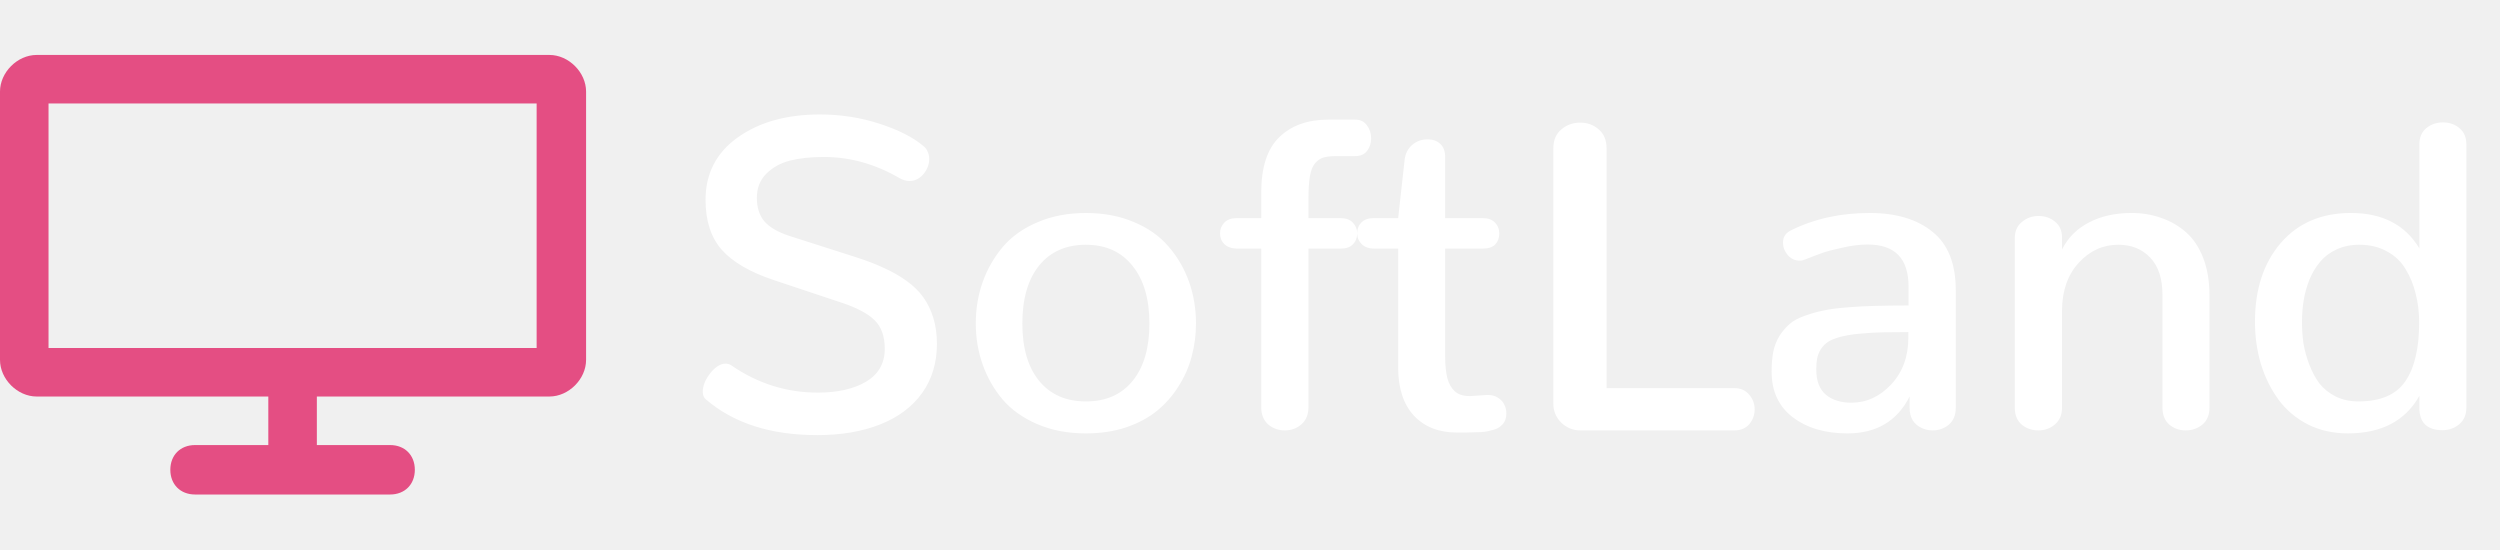
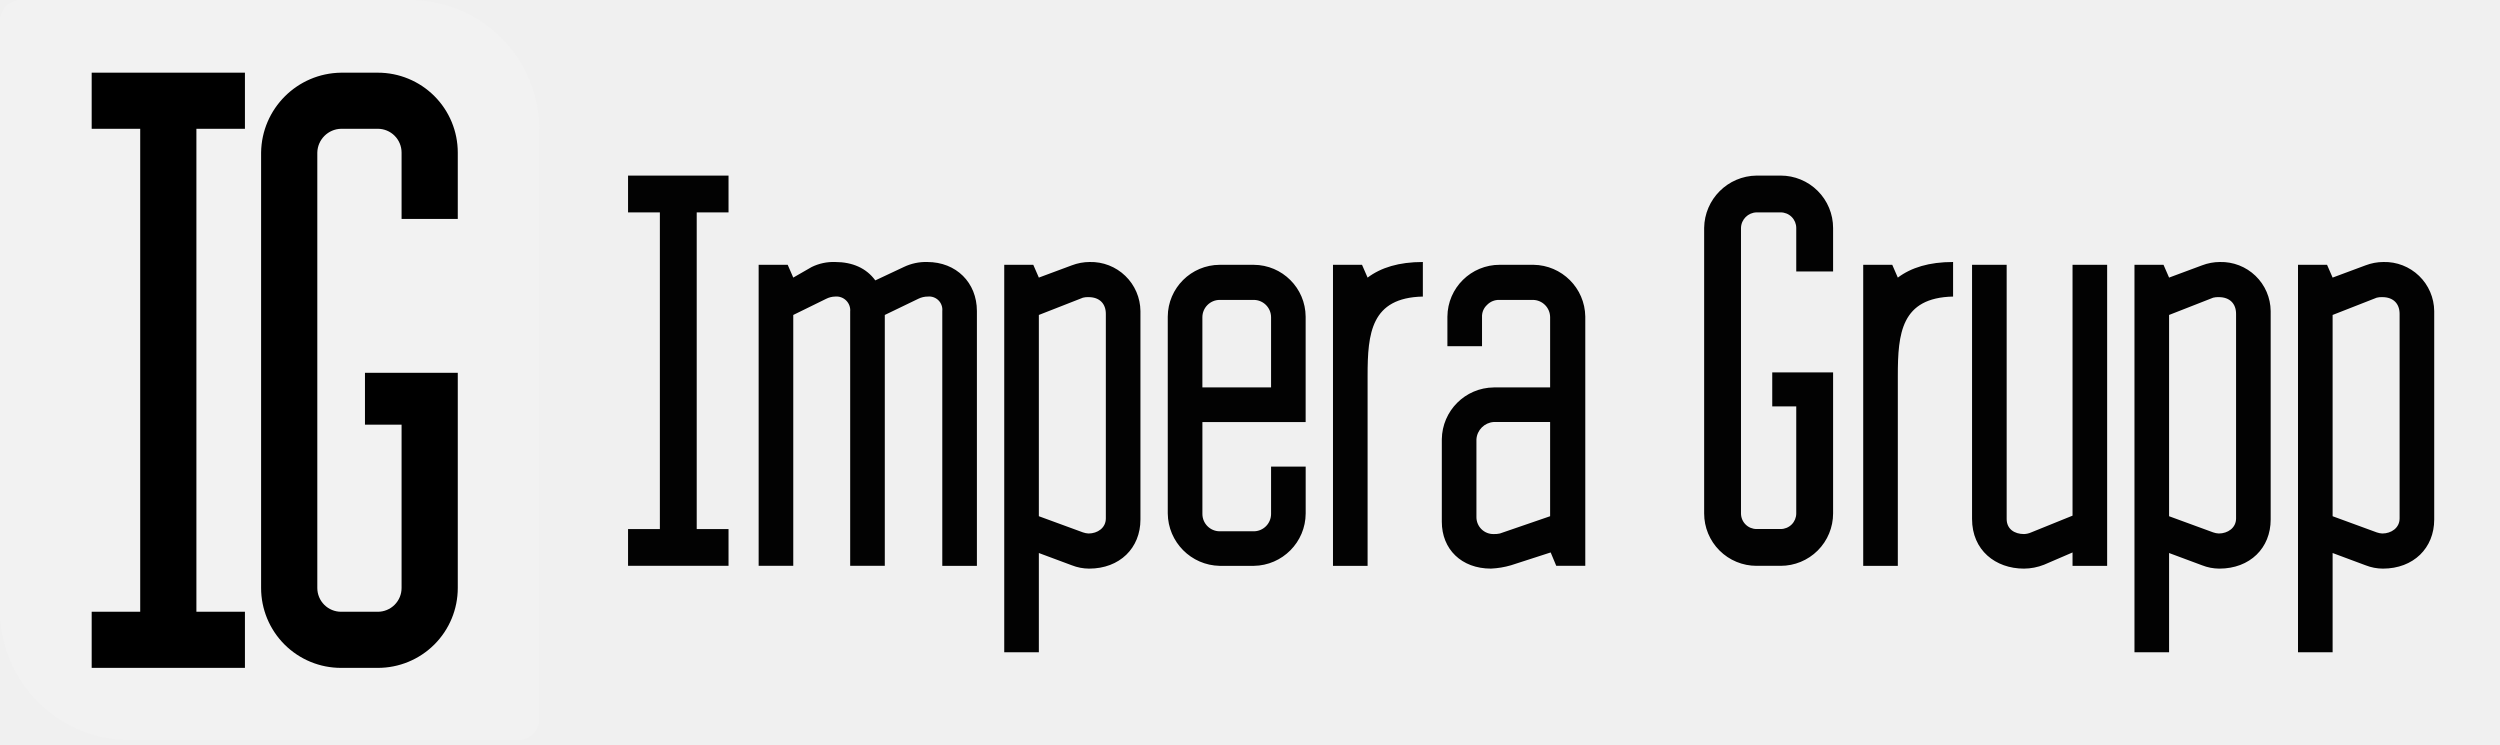
- <svg xmlns="http://www.w3.org/2000/svg" fill="none" height="60" viewBox="0 0 273 60" width="273">
-   <path d="m89.211 47.516c2.641 0 4.945-.391 6.914-1.172 1.969-.781 3.492-1.922 4.57-3.422 1.078-1.516 1.617-3.305 1.617-5.367 0-1.047-.132-2-.398-2.859s-.633-1.609-1.102-2.25c-.468-.656-1.078-1.25-1.828-1.781-.734-.531-1.539-.992-2.414-1.383-.859-.406-1.867-.797-3.023-1.172l-7.406-2.367c-1.219-.406-2.109-.93-2.672-1.57-.547-.656-.82-1.508-.82-2.555 0-1.078.344-1.961 1.031-2.648.688-.688 1.547-1.164 2.578-1.43 1.047-.266 2.281-.399 3.703-.399 2.844 0 5.578.758 8.203 2.273.391.234.773.351 1.148.351.594 0 1.101-.25 1.524-.75s.633-1.055.633-1.664c0-.281-.055-.539-.164-.773-.094-.25-.25-.461-.469-.633-1.125-.953-2.727-1.766-4.805-2.438-2.062-.672-4.226-1.008-6.492-1.008-3.641 0-6.633.836-8.977 2.508s-3.516 3.945-3.516 6.82c0 2.297.594 4.117 1.781 5.461 1.188 1.328 3.062 2.422 5.625 3.281l7.453 2.484c1.688.562 2.891 1.203 3.609 1.922.734.719 1.102 1.758 1.102 3.117 0 1.578-.68 2.773-2.039 3.586-1.344.797-3.102 1.195-5.273 1.195-3.422 0-6.57-.992-9.445-2.977-.094-.062-.195-.109-.305-.141-.109-.031-.219-.047-.328-.047-.281 0-.578.102-.891.305-.297.203-.562.461-.797.773-.234.297-.43.625-.586.984-.141.359-.211.695-.211 1.008 0 .375.117.656.352.844 3.031 2.594 7.07 3.891 12.117 3.891zm29.367-3.68c-2.172 0-3.875-.75-5.109-2.25-1.219-1.5-1.828-3.586-1.828-6.258 0-2.703.609-4.812 1.828-6.328 1.234-1.516 2.937-2.273 5.109-2.273s3.867.766 5.086 2.297c1.234 1.516 1.852 3.617 1.852 6.305 0 2.672-.61 4.758-1.828 6.258-1.219 1.5-2.922 2.25-5.11 2.25zm0 3.492c1.594 0 3.055-.219 4.383-.656 1.328-.453 2.453-1.055 3.375-1.805.937-.766 1.726-1.664 2.367-2.695.656-1.031 1.133-2.117 1.43-3.258.312-1.156.469-2.352.469-3.586 0-1.625-.258-3.156-.774-4.594s-1.266-2.719-2.25-3.844c-.969-1.125-2.226-2.008-3.773-2.648-1.547-.656-3.289-.984-5.227-.984-1.953 0-3.711.336-5.273 1.008-1.563.656-2.828 1.555-3.797 2.695-.953 1.125-1.688 2.406-2.203 3.844-.5 1.422-.75 2.93-.75 4.523 0 1.562.25 3.055.75 4.477.5 1.406 1.226 2.68 2.179 3.82.969 1.125 2.235 2.023 3.797 2.695 1.563.672 3.328 1.008 5.297 1.008zm21.727-.328c.703 0 1.304-.219 1.804-.656.516-.453.774-1.078.774-1.875v-17.32h3.515c.594 0 1.04-.156 1.336-.469.313-.312.469-.711.469-1.195 0-.453-.156-.844-.469-1.172-.312-.328-.757-.492-1.336-.492h-3.515v-2.086c0-1.047.055-1.883.164-2.508.109-.641.305-1.117.586-1.43s.594-.516.937-.609c.344-.094.821-.141 1.43-.141h1.992c.563 0 .992-.188 1.289-.562.297-.391.446-.852.446-1.383 0-.547-.157-1.024-.469-1.43-.297-.406-.719-.609-1.266-.609h-2.93c-2.265 0-4.054.641-5.367 1.922-1.312 1.266-1.968 3.281-1.968 6.047v2.789h-2.649c-.016 0-.031 0-.047 0-.578 0-1.023.164-1.336.492-.312.328-.468.719-.468 1.172 0 .469.156.859.468 1.172.328.313.789.477 1.383.492h2.649v17.32c0 .797.25 1.422.75 1.875.515.437 1.125.656 1.828.656zm18.797.234h.281.351.282c.343 0 .632-.008.867-.024.234 0 .5-.008.797-.023s.554-.047.773-.094c.219-.047.438-.102.656-.164.235-.062.43-.148.586-.258.157-.109.297-.234.422-.375.125-.141.219-.305.281-.492.063-.203.094-.43.094-.68 0-.344-.078-.664-.234-.961-.141-.297-.367-.539-.68-.727-.297-.203-.656-.305-1.078-.305-.062 0-.117 0-.164 0l-1.711.117h-.211c-.641 0-1.156-.172-1.547-.516-.39-.359-.664-.844-.82-1.453-.156-.625-.235-1.406-.235-2.344v-11.789h4.102c.609 0 1.063-.148 1.359-.445.297-.312.446-.711.446-1.195s-.157-.883-.469-1.195c-.297-.328-.742-.492-1.336-.492h-4.102v-6.656c0-.656-.179-1.141-.539-1.453-.343-.328-.796-.492-1.359-.492-.687 0-1.266.211-1.734.633-.453.406-.719.945-.797 1.617l-.703 6.351h-2.649c-.593 0-1.047.156-1.359.469-.313.312-.469.703-.469 1.172 0 .469.164.867.492 1.195.328.328.789.492 1.383.492h2.602v13.008c0 2.234.57 3.977 1.711 5.227 1.156 1.234 2.726 1.852 4.711 1.852zm13.476-.234h16.805c.703 0 1.25-.227 1.64-.68.391-.469.586-1.008.586-1.617 0-.609-.203-1.148-.609-1.617-.391-.469-.93-.703-1.617-.703h-13.945v-26.18c0-.891-.282-1.578-.844-2.062-.563-.5-1.242-.75-2.039-.75s-1.485.25-2.063.75c-.578.484-.867 1.172-.867 2.062v27.891c0 .797.289 1.484.867 2.062.594.563 1.289.844 2.086.844zm29.156.328c3.172 0 5.438-1.344 6.797-4.031v1.266c0 1.062.461 1.797 1.383 2.203.359.156.734.234 1.125.234.688 0 1.281-.211 1.781-.633.5-.438.75-1.047.75-1.828v-12.844c0-2.891-.843-5.016-2.531-6.375-1.687-1.375-3.977-2.062-6.867-2.062-3.203 0-6.07.633-8.602 1.898-.578.281-.867.727-.867 1.336 0 .5.172.953.516 1.359.359.406.789.609 1.289.609h.187c.063-.016.125-.031.188-.047.078-.016.148-.039.211-.07.875-.344 1.515-.586 1.922-.727.422-.156 1.132-.344 2.132-.562 1-.234 1.938-.352 2.813-.352 2.969 0 4.453 1.531 4.453 4.594v2.062c-1.437 0-2.656.016-3.656.047-1 .016-2.024.07-3.07.164-1.047.078-1.922.195-2.626.352-.687.141-1.367.336-2.039.586-.671.234-1.211.531-1.617.891-.39.344-.75.766-1.078 1.266-.312.5-.539 1.07-.68 1.711-.125.641-.187 1.375-.187 2.203 0 2.156.773 3.82 2.32 4.992s3.531 1.758 5.953 1.758zm.446-3.352c-1.157 0-2.086-.289-2.789-.867-.703-.594-1.055-1.516-1.055-2.766 0-.453.031-.852.094-1.195.078-.359.203-.68.375-.961s.375-.516.609-.703c.25-.203.578-.375.984-.516.422-.156.868-.274 1.336-.352.469-.094 1.055-.164 1.758-.211.719-.062 1.446-.102 2.18-.117.75-.016 1.656-.024 2.719-.024v.609c0 2.062-.625 3.766-1.875 5.109-1.25 1.328-2.696 1.992-4.336 1.992zm20.414 3.023c.703 0 1.304-.219 1.804-.656.516-.438.774-1.039.774-1.805v-10.664c.016-2.141.625-3.867 1.828-5.18s2.641-1.969 4.312-1.969c1.438 0 2.602.469 3.493 1.406.89.938 1.336 2.289 1.336 4.055v12.352c0 .781.25 1.391.75 1.828.5.422 1.093.633 1.781.633.703 0 1.312-.211 1.828-.633.516-.438.773-1.047.773-1.828v-12.305c0-1.531-.226-2.883-.679-4.055s-1.078-2.109-1.875-2.812-1.703-1.227-2.719-1.57c-1-.359-2.078-.539-3.234-.539-1.782 0-3.328.344-4.641 1.031-1.313.672-2.297 1.656-2.953 2.953v-1.312c0-.734-.25-1.305-.75-1.711-.5-.422-1.102-.633-1.805-.633s-1.312.219-1.828.656c-.516.422-.773 1.008-.773 1.758v18.539c0 .781.25 1.391.75 1.828.515.422 1.125.633 1.828.633zm33.773.328c3.688 0 6.297-1.367 7.828-4.101v1.289c0 1.641.844 2.461 2.532 2.461.703 0 1.312-.219 1.828-.656.515-.438.773-1.039.773-1.805v-28.758c0-.75-.25-1.336-.75-1.758s-1.101-.633-1.805-.633c-.703 0-1.312.211-1.828.633-.5.422-.75 1.008-.75 1.758v11.367c-1.547-2.578-4.039-3.867-7.476-3.867-3.219 0-5.774 1.094-7.664 3.281-1.875 2.188-2.813 5.055-2.813 8.601 0 1.625.219 3.172.656 4.641.454 1.453 1.094 2.742 1.922 3.867s1.891 2.023 3.188 2.695c1.297.656 2.75.984 4.359.984zm1.172-3.492c-.922 0-1.75-.18-2.484-.539-.735-.375-1.328-.852-1.782-1.43-.437-.594-.804-1.281-1.101-2.062-.297-.781-.508-1.547-.633-2.297-.109-.766-.164-1.547-.164-2.344 0-.812.063-1.602.187-2.367.126-.766.336-1.524.633-2.273.313-.75.703-1.398 1.172-1.945.469-.562 1.063-1.008 1.781-1.336.735-.344 1.563-.516 2.485-.516 1.156 0 2.164.242 3.023.727.875.469 1.555 1.117 2.039 1.945.5.812.867 1.711 1.102 2.695.25.969.375 2.008.375 3.117 0 2.828-.508 4.977-1.524 6.445-1 1.453-2.703 2.18-5.109 2.18z" fill="#fff" />
-   <path d="m60 6h-56c-2.1 0-4 1.9-4 4v29.3c0 2.1 1.9 4 4 4h25.3v5.3h-8c-1.6 0-2.7 1.1-2.7 2.7s1.1 2.7 2.7 2.7h21.3c1.6 0 2.7-1.1 2.7-2.7s-1.1-2.7-2.7-2.7h-8v-5.3h25.4c2.1 0 4-1.9 4-4v-29.3c0-2.1-1.9-4-4-4zm-1.3 32h-53.4v-26.7h53.3v26.7z" fill="#e44e83" />
+ <svg xmlns="http://www.w3.org/2000/svg" width="598" height="178" viewBox="0 0 598 178">
+   <defs>
+     <style>
+       .cls-1, .cls-2 {
+         fill: #f2f2f2;
+       }
+ 
+       .cls-1 {
+         fill-rule: evenodd;
+         mix-blend-mode: difference;
+       }
+     </style>
+   </defs>
+   <path id="Impera_Grupp" data-name="Impera Grupp" class="cls-1" d="M174.265,50.8V42H150.23v8.8h7.611v75.745H150.23v8.8h24.035v-8.8h-7.611V50.8h7.611Zm7.205,12.535v72.011h8.279V75.339l7.878-3.867a4.988,4.988,0,0,1,2.137-.534,3.3,3.3,0,0,1,3.6,3.6v60.809h8.279V75.339l8.011-3.867a5.1,5.1,0,0,1,2.27-.534,3.161,3.161,0,0,1,3.472,3.467v60.943h8.279V74.405c0-6.8-4.941-11.735-11.884-11.735a12.171,12.171,0,0,0-5.608,1.2l-6.81,3.2c-2.137-2.934-5.475-4.4-9.614-4.4a11.825,11.825,0,0,0-5.608,1.2L189.749,66.4l-1.335-3.067H181.47Zm67.022,92.681V132.281l7.878,2.934a11.423,11.423,0,0,0,4.14.8c7.344,0,12.284-4.934,12.284-11.735V74.405A11.849,11.849,0,0,0,260.643,62.67a12.114,12.114,0,0,0-4.273.8L248.492,66.4l-1.335-3.067h-6.943v92.681h8.278Zm0-32.538V75.339l10.549-4.134a4.548,4.548,0,0,1,1.335-.133c2.671,0,4.14,1.6,4.14,4v48.941c0,2.267-2,3.6-4.14,3.6a4.768,4.768,0,0,1-1.335-.267ZM287.61,75.872a4.156,4.156,0,0,1,4.139-4.134H299.9a4.156,4.156,0,0,1,4.139,4.134v16.8H287.61v-16.8Zm24.7,25.071v-25.2a12.472,12.472,0,0,0-12.418-12.4h-8.146a12.472,12.472,0,0,0-12.418,12.4v47.074a12.675,12.675,0,0,0,12.418,12.535H299.9a12.588,12.588,0,0,0,12.418-12.535v-11.2h-8.279v11.335a4.156,4.156,0,0,1-4.139,4.134h-8.146a4.156,4.156,0,0,1-4.139-4.134v-22h24.7ZM340.347,62.67c-5.741,0-10.014,1.334-13.219,3.734l-1.335-3.067h-6.944v72.011h8.279V89.875c0-10.135.8-18.669,13.219-18.936V62.67Zm30.441,60.81-12.018,4.134a6.01,6.01,0,0,1-1.469.133,4.042,4.042,0,0,1-4.139-4V105.077a4.448,4.448,0,0,1,4.139-4.134h13.487V123.48ZM357.3,92.675a12.559,12.559,0,0,0-12.418,12.4v19.736c0,6.534,4.674,11.2,11.751,11.2a20.142,20.142,0,0,0,4.807-.8l9.48-3.067,1.335,3.2H379.2V75.739a12.559,12.559,0,0,0-12.418-12.4H358.77a12.5,12.5,0,0,0-12.551,12.4v7.068H354.5V75.872a3.722,3.722,0,0,1,1.2-2.934,3.929,3.929,0,0,1,2.938-1.2h8.011a4.156,4.156,0,0,1,4.14,4.134v16.8H357.3Zm72.363-27.738h8.813v-10.4A12.53,12.53,0,0,0,425.925,42h-5.742a12.7,12.7,0,0,0-12.551,12.535v68.277a12.529,12.529,0,0,0,12.551,12.535h5.742a12.53,12.53,0,0,0,12.552-12.535V89.074H423.922v8.135h5.742v25.6a3.73,3.73,0,0,1-3.739,3.734h-5.742a3.73,3.73,0,0,1-3.738-3.734V54.536a3.818,3.818,0,0,1,3.738-3.734h5.742a3.73,3.73,0,0,1,3.739,3.734v10.4Zm37.515-2.267c-5.742,0-10.014,1.334-13.219,3.734l-1.335-3.067h-6.944v72.011h8.279V89.875c0-10.135.8-18.669,13.219-18.936V62.67Zm36.85,72.678V63.337H495.75v60.009l-9.881,4a4.612,4.612,0,0,1-1.736.4c-2.27,0-4.139-1.2-4.139-3.6V63.337h-8.279v60.809c0,7.468,5.608,11.869,12.418,11.869a13.3,13.3,0,0,0,4.807-.934l6.81-2.933v3.2h8.279Zm14.815,20.67V132.281l7.879,2.934a11.414,11.414,0,0,0,4.139.8c7.344,0,12.284-4.934,12.284-11.735V74.405A11.849,11.849,0,0,0,531,62.67a12.105,12.105,0,0,0-4.272.8L518.844,66.4l-1.335-3.067h-6.943v92.681h8.278Zm0-32.538V75.339l10.549-4.134a4.548,4.548,0,0,1,1.335-.133c2.671,0,4.14,1.6,4.14,4v48.941c0,2.267-2,3.6-4.14,3.6a4.768,4.768,0,0,1-1.335-.267Zm39.118,32.538V132.281l7.878,2.934a11.414,11.414,0,0,0,4.139.8c7.344,0,12.285-4.934,12.285-11.735V74.405A11.849,11.849,0,0,0,570.113,62.67a12.11,12.11,0,0,0-4.273.8L557.962,66.4l-1.335-3.067h-6.944v92.681h8.279Zm0-32.538V75.339l10.549-4.134a4.542,4.542,0,0,1,1.335-.133c2.67,0,4.139,1.6,4.139,4v48.941c0,2.267-2,3.6-4.139,3.6a4.754,4.754,0,0,1-1.335-.267Z" />
+   <path class="cls-2" d="M5,0H98a31,31,0,0,1,31,31V172a5,5,0,0,1-5,5H31A31,31,0,0,1,0,146V5A5,5,0,0,1,5,0Z" />
+   <path id="IG" class="cls-1" d="M58.587,30.809V17.385H21.93V30.809H33.538V146.334H21.93v13.424H58.587V146.334H46.979V30.809H58.587Zm37.47,21.559H109.5V36.5A19.109,19.109,0,0,0,90.355,17.385H81.6A19.375,19.375,0,0,0,62.455,36.5V140.639A19.109,19.109,0,0,0,81.6,159.758h8.757A19.11,19.11,0,0,0,109.5,140.639V89.181H87.3v12.407h8.757v39.051a5.689,5.689,0,0,1-5.7,5.695H81.6a5.689,5.689,0,0,1-5.7-5.695V36.5a5.824,5.824,0,0,1,5.7-5.695h8.757a5.689,5.689,0,0,1,5.7,5.695V52.368Z" />
</svg>
